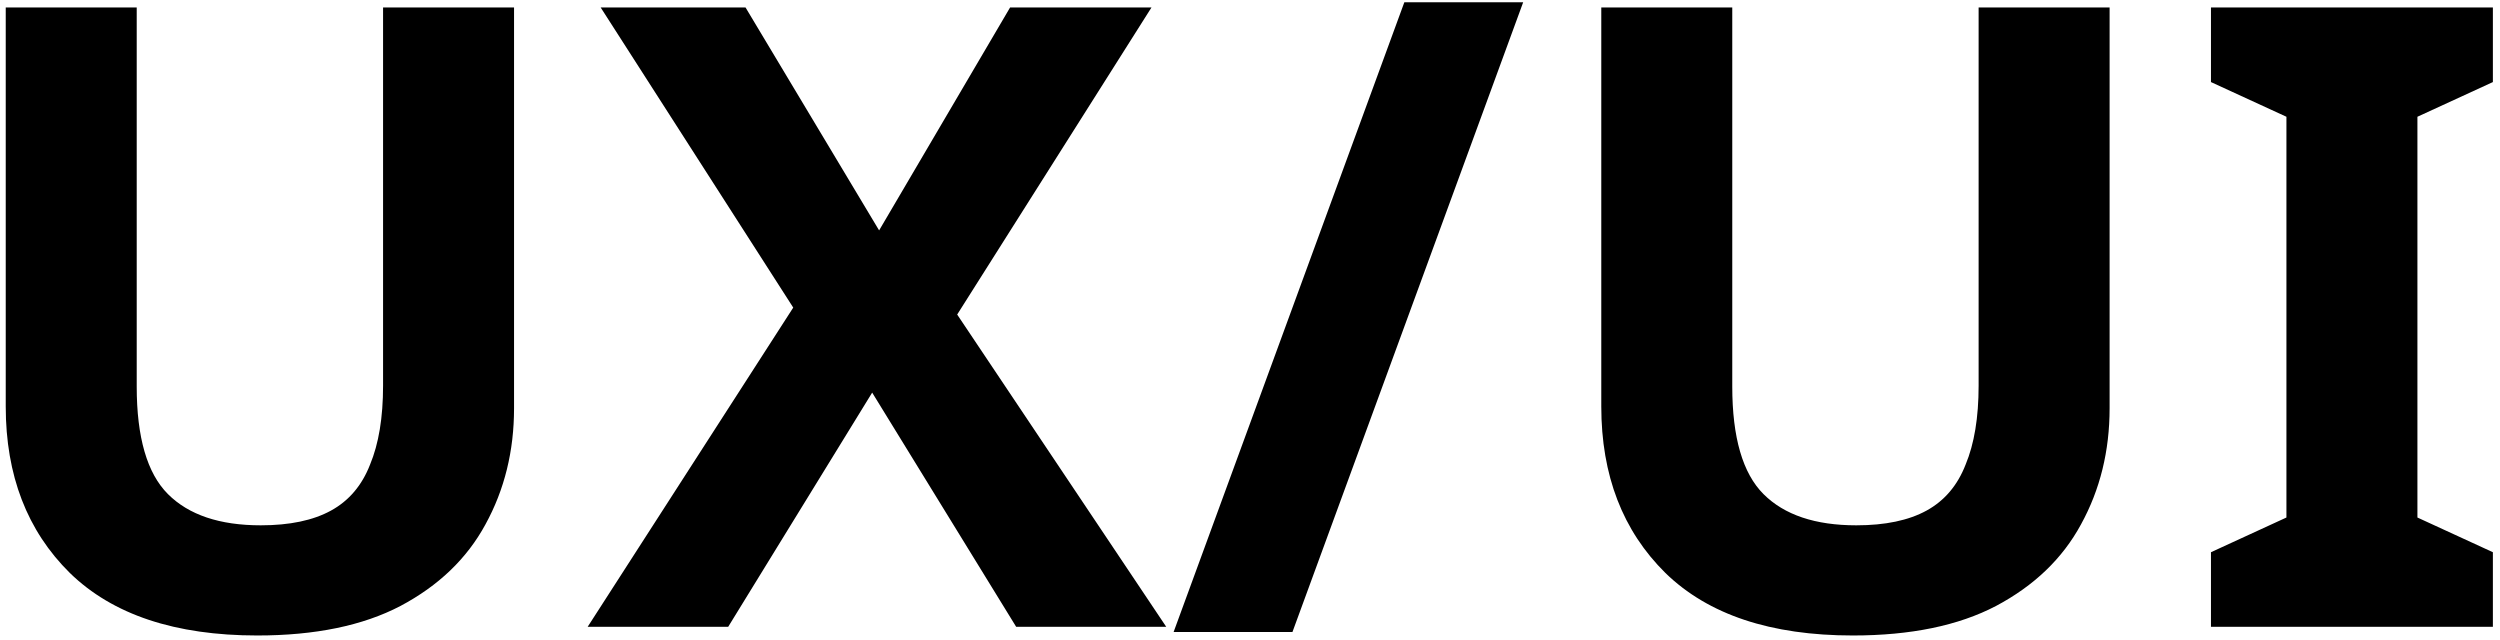
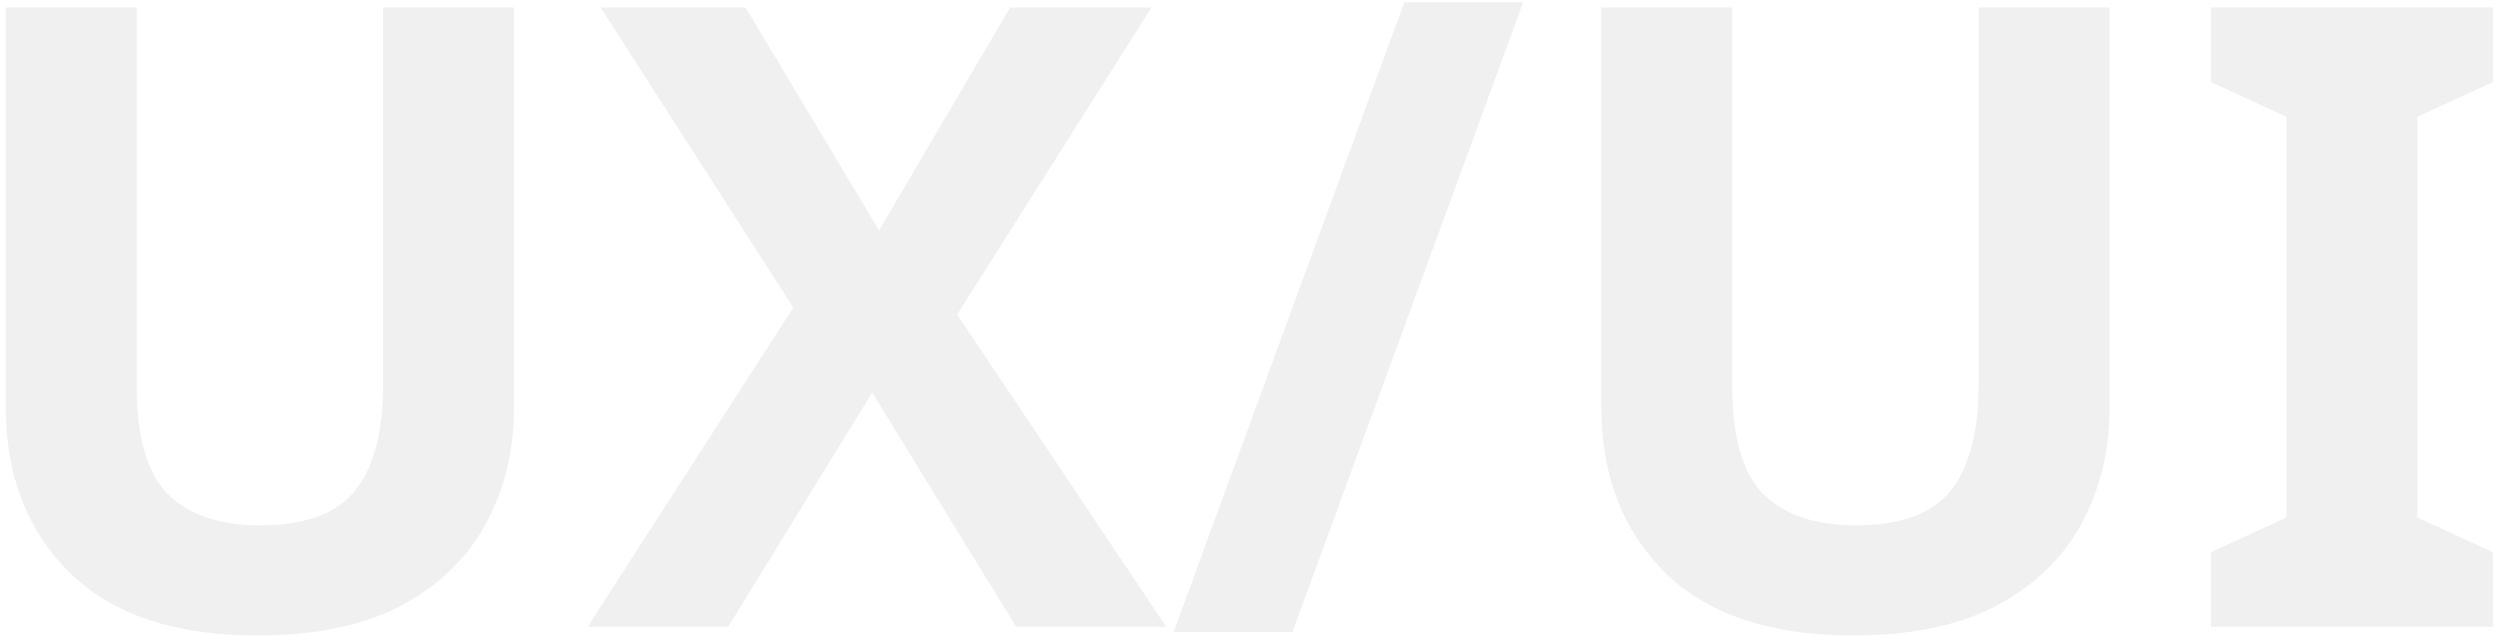
<svg xmlns="http://www.w3.org/2000/svg" width="864" height="221" viewBox="296 81 864 221" fill="none">
-   <path d="M473.655 222.08C473.655 236.87 470.357 250.26 463.762 262.251C457.367 274.043 447.574 283.436 434.383 290.431C421.393 297.226 404.905 300.624 384.919 300.624C356.539 300.624 334.955 293.429 320.166 279.039C305.376 264.45 297.982 245.264 297.982 221.481V83.58H343.249V214.586C343.249 232.173 346.846 244.564 354.041 251.759C361.236 258.954 371.928 262.551 386.118 262.551C396.111 262.551 404.205 260.852 410.401 257.455C416.596 254.057 421.093 248.761 423.891 241.566C426.889 234.372 428.388 225.278 428.388 214.286V83.58H473.655V222.08ZM699.05 297.626H647.188L597.424 216.684L547.66 297.626H499.095L570.143 187.305L503.591 83.58H553.655L599.822 160.625L645.089 83.58H693.954L626.803 189.704L699.05 297.626Z" fill="black" />
-   <path d="M822.411 81.781L742.669 299.425H701.598L781.341 81.781H822.411ZM1025.08 222.08C1025.08 236.87 1021.78 250.26 1015.18 262.251C1008.79 274.043 998.996 283.436 985.805 290.431C972.815 297.226 956.327 300.624 936.341 300.624C907.962 300.624 886.377 293.429 871.588 279.039C856.798 264.45 849.404 245.264 849.404 221.481V83.58H894.671V214.586C894.671 232.173 898.268 244.564 905.463 251.759C912.658 258.954 923.35 262.551 937.54 262.551C947.533 262.551 955.627 260.852 961.823 257.455C968.018 254.057 972.515 248.761 975.313 241.566C978.311 234.372 979.81 225.278 979.81 214.286V83.58H1025.08V222.08ZM1157.54 297.626H1060.11V271.845L1086.19 259.853V121.353L1060.11 109.362V83.58H1157.54V109.362L1131.46 121.353V259.853L1157.54 271.845V297.626Z" fill="black" />
+   <path opacity="0.06" d="M473.655 222.08C473.655 236.87 470.357 250.26 463.762 262.251C457.367 274.043 447.574 283.436 434.383 290.431C421.393 297.226 404.905 300.624 384.919 300.624C356.539 300.624 334.955 293.429 320.166 279.039C305.376 264.45 297.982 245.264 297.982 221.481V83.58H343.249V214.586C343.249 232.173 346.846 244.564 354.041 251.759C361.236 258.954 371.928 262.551 386.118 262.551C396.111 262.551 404.205 260.852 410.401 257.455C416.596 254.057 421.093 248.761 423.891 241.566C426.889 234.372 428.388 225.278 428.388 214.286V83.58H473.655V222.08ZM699.05 297.626H647.188L597.424 216.684L547.66 297.626H499.095L570.143 187.305L503.591 83.58H553.655L599.822 160.625L645.089 83.58H693.954L626.803 189.704L699.05 297.626Z" fill="black" />
+   <path opacity="0.06" d="M822.411 81.781L742.669 299.425H701.598L781.341 81.781H822.411ZM1025.08 222.08C1025.08 236.87 1021.78 250.26 1015.18 262.251C1008.79 274.043 998.996 283.436 985.805 290.431C972.815 297.226 956.327 300.624 936.341 300.624C907.962 300.624 886.377 293.429 871.588 279.039C856.798 264.45 849.404 245.264 849.404 221.481V83.58H894.671V214.586C894.671 232.173 898.268 244.564 905.463 251.759C912.658 258.954 923.35 262.551 937.54 262.551C947.533 262.551 955.627 260.852 961.823 257.455C968.018 254.057 972.515 248.761 975.313 241.566C978.311 234.372 979.81 225.278 979.81 214.286V83.58H1025.08V222.08ZM1157.54 297.626H1060.11V271.845L1086.19 259.853V121.353L1060.11 109.362V83.58H1157.54V109.362L1131.46 121.353V259.853L1157.54 271.845V297.626Z" fill="black" />
</svg>
